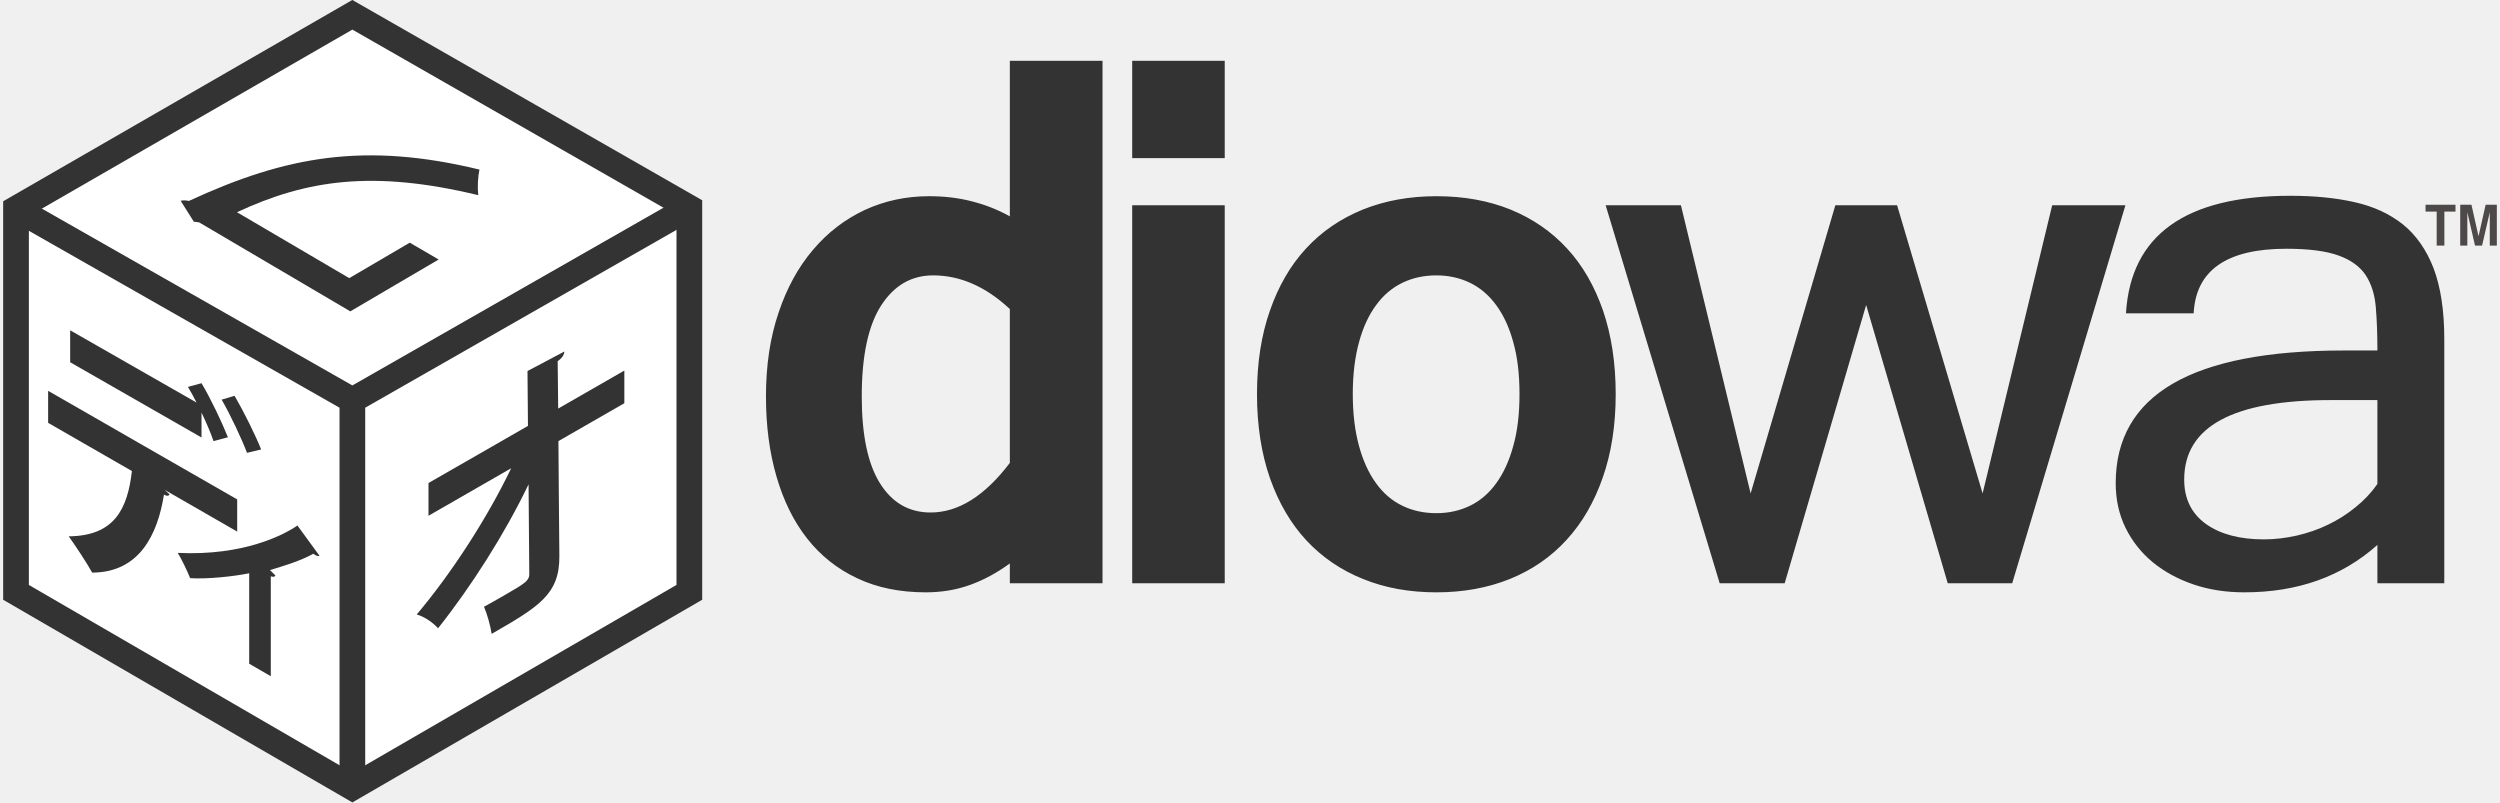
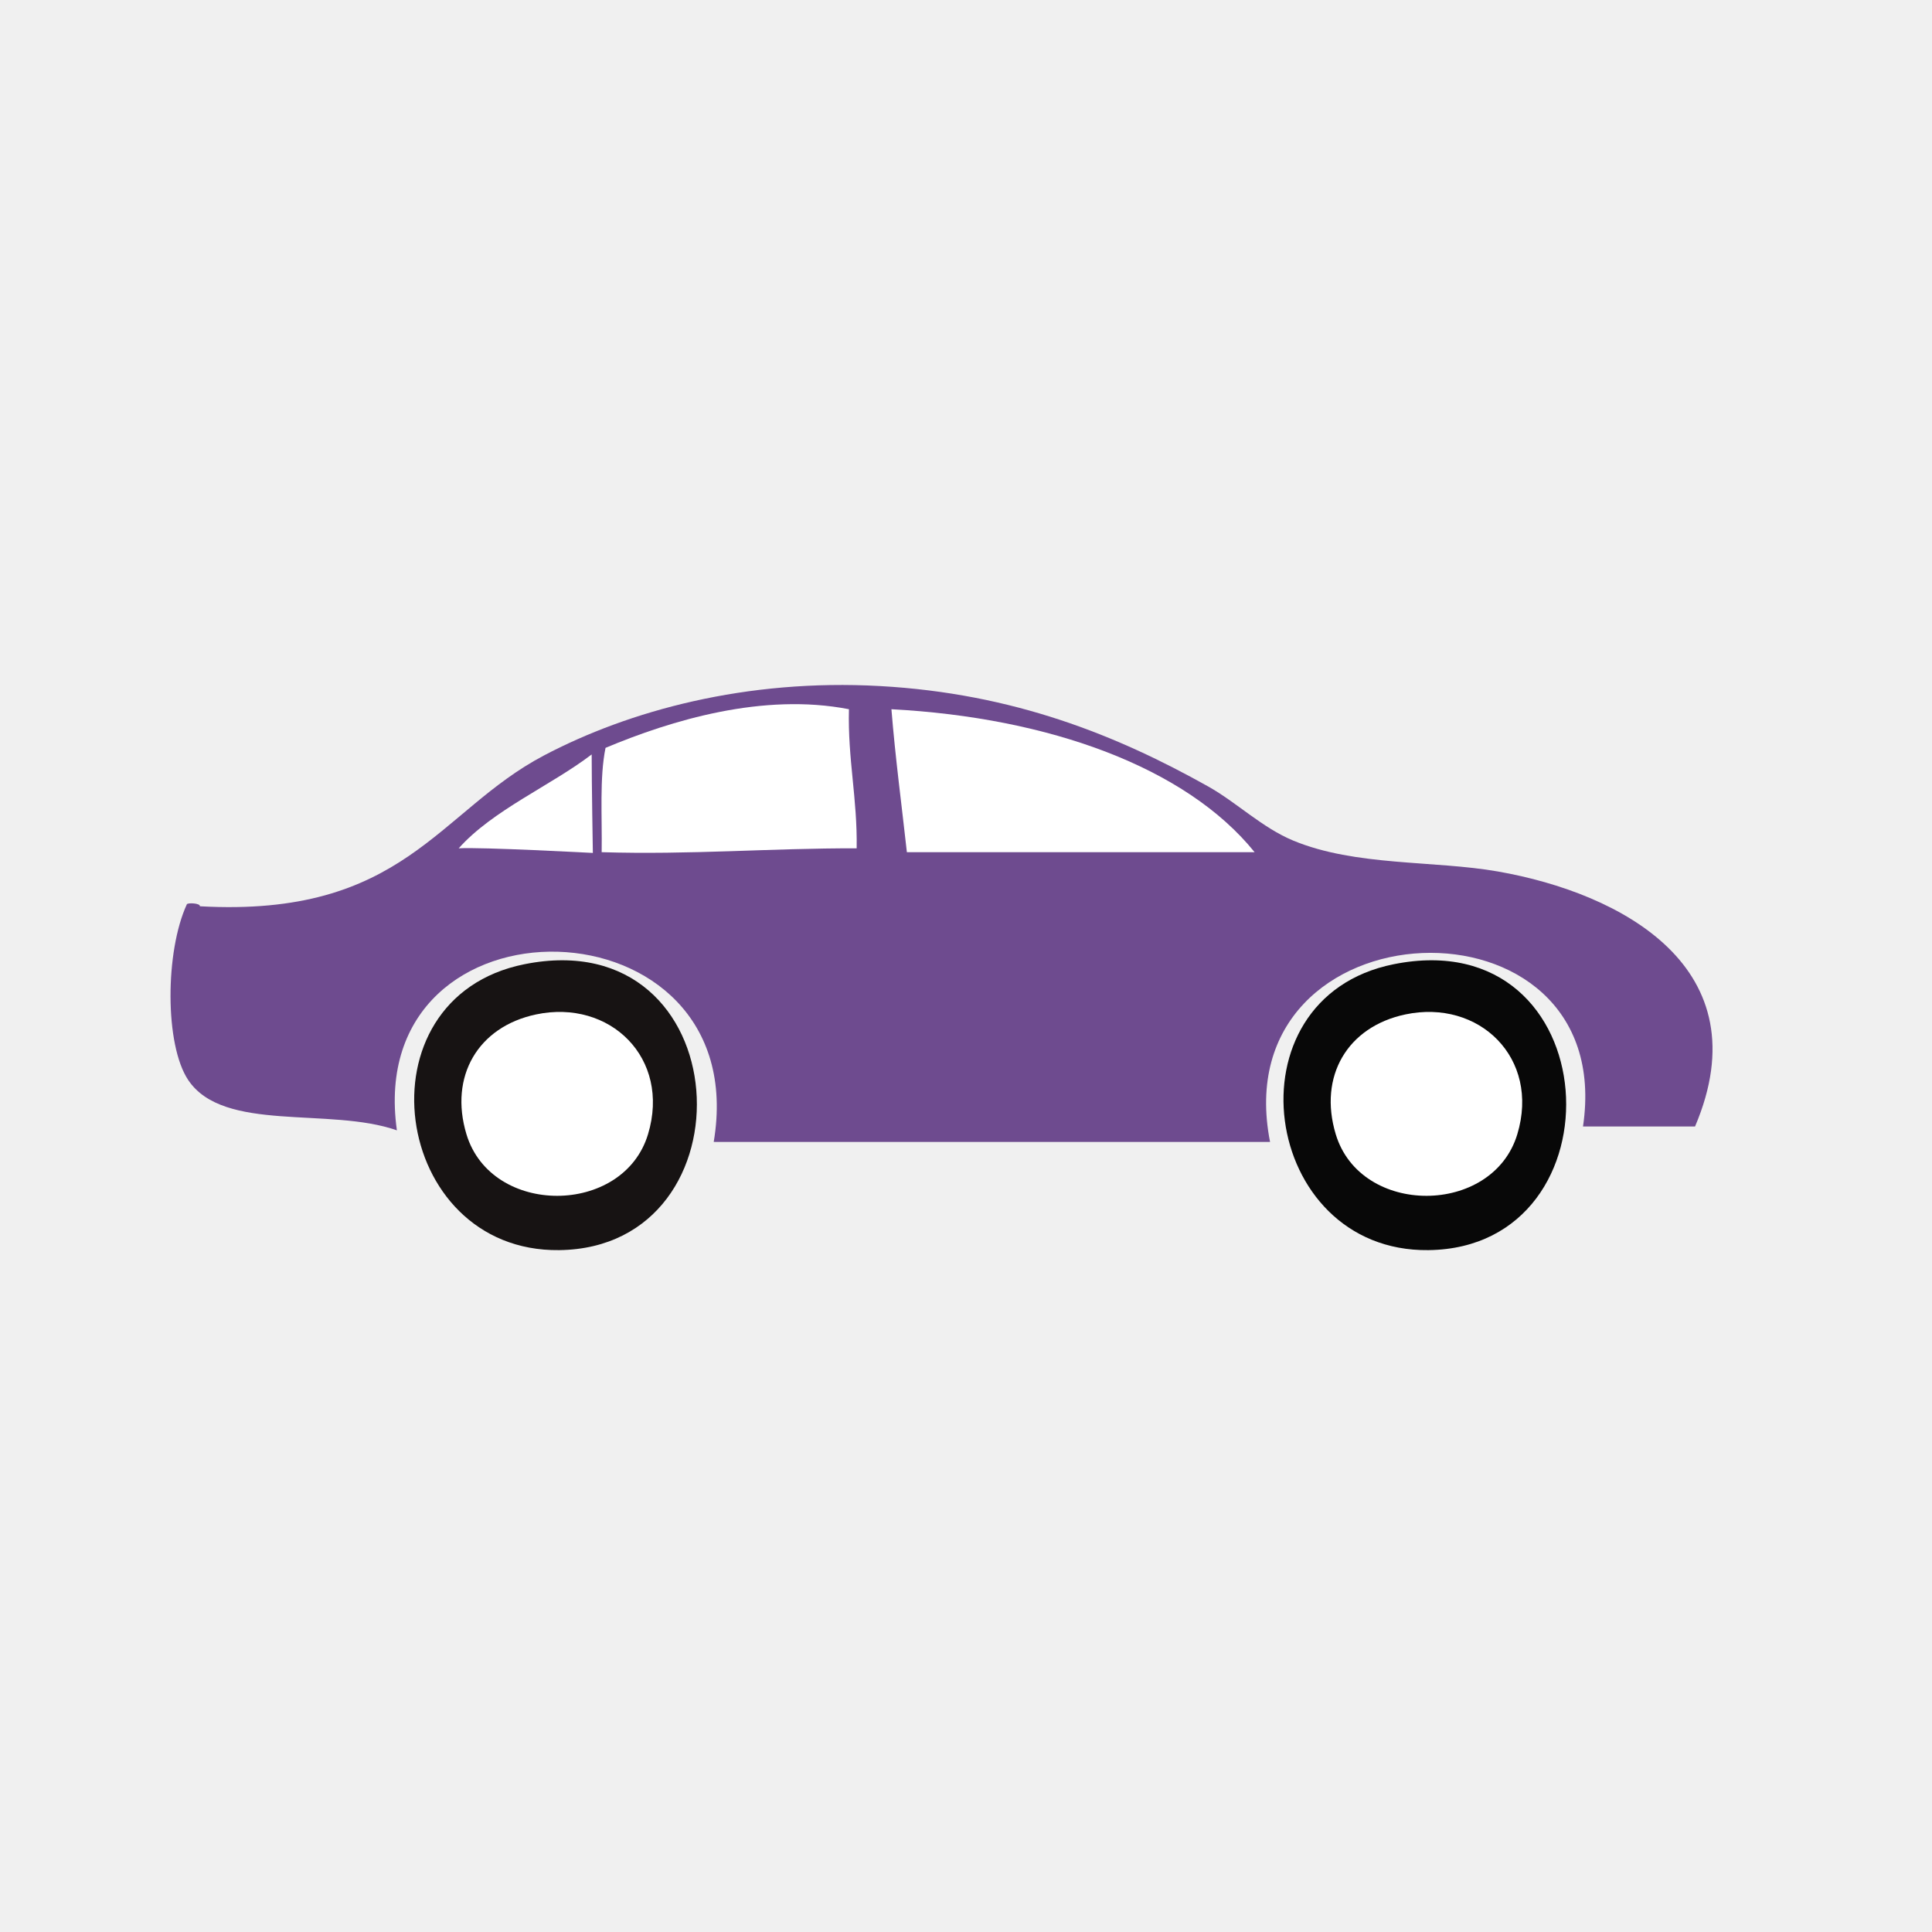
- <svg xmlns="http://www.w3.org/2000/svg" fill-rule="evenodd" height="147" image-rendering="optimizeQuality" shape-rendering="geometricPrecision" text-rendering="geometricPrecision" viewBox="0 0 582.804 187.532" width="458" xml:space="preserve">
-   <defs />
-   <path d="m3.004,138.443 78.611,45.623 78.754-45.629v-89.892l-78.76-45.09-78.605,45.321z" fill="#fff" stroke="#333333" stroke-width="6.008" />
-   <path d="m3.004,48.776 78.611,44.762 78.755-44.988m-78.755,135.516v-90.528" fill="none" stroke="#333333" stroke-width="6.008" />
-   <path d="m68.773,122.816c-1.501,1.041-4.638,2.842-9.331,4.275s-10.937,2.502-18.641,2.124c.951,1.529 2.28,4.37 2.901,5.912 4.089.257 10.378-.433 13.798-1.151v10.581 10.566c1.682.961 3.365,1.948 5.047,2.923v-11.676-11.676c.574.216.951.108 1.093-.189-.331-.351-.763-.759-1.281-1.272 3.326-1 7.177-2.164 10.126-3.815 .668.5 1.148.662 1.431.446-1.714-2.354-3.429-4.708-5.143-7.048z" fill="#333333" fill-rule="nonzero" />
-   <path d="m30.085,110.084c-.496,4.412-1.523,8.216-3.751,10.919-2.222,2.693-5.676,4.302-11.013,4.343 1.508,2.097 4.425,6.521 5.48,8.482 5.511-.013 9.349-2.246 11.973-5.627 2.633-3.395 4.072-7.969 4.804-12.597 .739.419 1.179.284 1.298-.081l-1.118-1.027c5.645,3.246 11.282,6.48 16.935,9.741v-7.522c-3.686-2.11-7.372-4.227-11.054-6.345l-11.037-6.333-11.054-6.358-11.039-6.331v7.482c6.527,3.734 13.059,7.509 19.577,11.255z" fill="#333333" fill-rule="nonzero" />
-   <path d="m52.524,102.196c-1.344-3.408-3.97-8.956-6.165-12.636-1.053.297-2.123.568-3.183.867 .62,1 1.344,2.3 2.011,3.652l-14.764-8.442-14.764-8.442v7.468c5.118,2.935 10.238,5.869 15.354,8.793l15.345,8.793v-5.83c1.125,2.381 2.195,4.843 2.8,6.669l3.365-.894z" fill="#333333" fill-rule="nonzero" />
-   <path d="m60.298,105.038c-1.344-3.342-4.033-8.795-6.219-12.541-.999.311-2.013.608-3.019.906 2.068,3.558 4.757,9.322 5.929,12.433 1.099-.257 2.201-.527 3.309-.798z" fill="#333333" fill-rule="nonzero" />
-   <path d="m145.176,86.608c-5.158,2.968-10.309,5.936-15.46,8.877-.039-3.686-.078-7.399-.119-11.085 1.127-.774 1.513-1.519 1.568-2.25l-8.623,4.566c.032,4.269.071,8.551.11,12.82-3.875,2.223-7.751,4.46-11.625,6.681l-11.623,6.668v7.658c6.441-3.686 12.883-7.399 19.326-11.113-2.804,5.84-6.261,11.927-10.049,17.794s-7.907,11.506-12.026,16.385c1.851.527 3.811,1.911 4.985,3.225 3.905-4.906 7.809-10.452 11.426-16.182 3.611-5.72 6.955-11.682 9.726-17.454 .056,6.884.111,13.755.165,20.627 .111,1.87-.718,2.355-6.047,5.433-1.45.838-3.079,1.762-4.536,2.549 .724,1.625 1.513,4.445 1.788,6.342 10.94-6.315 15.94-9.202 15.829-18.241-.039-4.472-.086-8.931-.117-13.403s-.071-8.944-.102-13.417c5.134-2.941 10.27-5.894 15.404-8.849v-7.631z" fill="#333333" fill-rule="nonzero" />
-   <path d="m44.551,51.804c.418.054.835.108 1.253.171l17.68,10.406 17.648,10.389 10.324-6.064c3.438-2.026 6.893-4.036 10.324-6.055l-6.753-3.937c-4.714,2.758-9.427,5.523-14.141,8.289-4.374-2.567-8.747-5.139-13.121-7.703s-8.748-5.136-13.121-7.703c8.113-3.775 16.057-6.264 25.02-7.055 8.993-.793 19.055.099 31.373,3.073-.216-1.794-.093-4.227.278-5.983-13.399-3.243-24.681-4.033-35.452-2.713-10.755,1.317-21.049,4.766-32.469,10.046-.602-.162-1.376-.171-1.917-.045l3.075,4.883z" fill="#333333" fill-rule="nonzero" />
-   <path d="m235.271,72.222c-5.621-5.242-11.589-7.862-17.935-7.862-5.053,0-9.094,2.336-12.125,7.009-3.033,4.706-4.548,11.779-4.548,21.283 0,8.999 1.421,15.789 4.263,20.304 2.842,4.547 6.79,6.821 11.841,6.821 6.474,0 12.663-3.884 18.504-11.589v-35.966zm0,59.459c-2.968,2.178-6.062,3.851-9.283,5.02-3.252,1.169-6.695,1.736-10.325,1.736-6.031,0-11.399-1.073-16.041-3.284-4.673-2.178-8.557-5.272-11.715-9.283s-5.526-8.841-7.168-14.494c-1.642-5.621-2.463-11.873-2.463-18.725 0-7.263.979-13.798 2.937-19.545 1.926-5.779 4.61-10.674 8.053-14.714 3.41-4.042 7.452-7.136 12.093-9.316 4.673-2.147 9.663-3.22 15.03-3.22 3.537,0 6.853.379 10.01,1.2 3.126.789 6.094,1.957 8.873,3.504v-36.345h21.662v122.107h-21.662v-4.641zm50.227,4.641h-21.629v-88.352h21.629v88.352zm0-99.371h-21.629v-22.736h21.629v22.736zm49.471,8.904c6.409,0 12.188,1.042 17.336,3.126 5.146,2.116 9.535,5.116 13.167,9.062 3.662,3.947 6.441,8.81 8.431,14.525 1.957,5.747 2.968,12.253 2.968,19.547 0,7.263-1.011,13.767-3.031,19.514-1.99,5.715-4.801,10.578-8.463,14.557-3.632,3.979-8.021,7.01-13.23,9.125-5.179,2.085-10.895,3.126-17.178,3.126-6.252,0-11.936-1.009-17.083-3.094-5.146-2.052-9.567-5.051-13.23-8.967s-6.504-8.747-8.557-14.525c-2.02-5.779-3.063-12.346-3.063-19.735 0-7.294 1.011-13.8 3.031-19.547 1.99-5.715 4.799-10.578 8.463-14.525 3.631-3.946 8.051-6.946 13.23-9.062 5.179-2.083 10.895-3.126 17.209-3.126zm0,74.079c2.81,0 5.432-.569 7.862-1.736 2.4-1.169 4.452-2.937 6.125-5.274 1.706-2.337 3.033-5.242 3.979-8.715 .979-3.441 1.452-7.483 1.452-12.093 0-4.643-.473-8.684-1.452-12.126-.946-3.473-2.273-6.346-3.979-8.652-1.673-2.304-3.725-4.072-6.125-5.241-2.43-1.169-5.051-1.736-7.862-1.736-2.905,0-5.558.568-7.958,1.736-2.43,1.169-4.484,2.937-6.157,5.241-1.705,2.306-3.031,5.179-3.979,8.652-.946,3.443-1.452,7.483-1.452,12.126 0,4.61.506,8.652 1.452,12.093 .948,3.473 2.274,6.378 3.979,8.715 1.673,2.337 3.727,4.105 6.157,5.274 2.4,1.167 5.053,1.736 7.958,1.736zm161.03-71.964-26.461,88.352h-15.063l-19.072-65.048-19.041,65.048h-15.188l-26.652-88.352h17.59l16.293,67.354 19.798-67.354h14.431l19.988,67.354 16.262-67.354h17.115zm58.892,65.143v-19.608h-10.925c-22.83,0-34.23,6.189-34.23,18.566 0,4.515 1.706,7.958 5.085,10.389 3.378,2.4 7.894,3.6 13.514,3.6 2.59,0 5.148-.315 7.706-.885 2.557-.599 5.02-1.421 7.326-2.557 2.304-1.105 4.452-2.463 6.409-4.074 1.989-1.579 3.694-3.411 5.115-5.432zm0,14.241c-8.272,7.389-18.629,11.082-31.102,11.082-4.263,0-8.21-.599-11.841-1.831s-6.821-2.968-9.537-5.178c-2.714-2.243-4.831-4.927-6.378-8.053-1.547-3.157-2.304-6.63-2.304-10.452 0-20.682 17.809-31.008 53.363-31.008h7.799c0-3.821-.126-7.199-.379-10.168s-1.042-5.432-2.367-7.452c-1.326-1.99-3.443-3.537-6.348-4.58-2.873-1.041-6.947-1.579-12.188-1.579-13.957,0-21.157,5.053-21.662,15.095h-15.82c1.105-18.315 13.926-27.472 38.397-27.472 5.558,0 10.548.473 15,1.484 4.421.979 8.209,2.716 11.336,5.209 3.094,2.495 5.493,5.938 7.167,10.262 1.643,4.358 2.495,9.852 2.495,16.515v57.09h-15.631v-8.967z" fill="#333333" fill-rule="nonzero" />
-   <path d="m582.804,57.408h-1.649v-7.808l-1.801,7.808h-1.649l-1.796-7.808v7.808h-1.664v-9.559h2.629l1.649,7.372 1.664-7.372h2.618v9.559zm-9.662-7.957h-2.602v7.957h-1.796v-7.957h-2.603v-1.603h7.001v1.603z" fill="#4d4948" fill-rule="nonzero" />
+ <svg xmlns="http://www.w3.org/2000/svg" viewBox="0 0 500 500" width="500px" height="500px">
+   <path id="path-0" style="left: 361.09px; top: 328.63px; position: relative; fill: rgb(110, 75, 143);" fill="#6e4b8f" transform="translate(0) scale(1)" d="M 438.676 291.534 c -9.666 0 -19.331 0 -28.997 0 c 9.288 -62.471 -93.294 -58.573 -80.988 4 c -47.995 0 -95.989 0 -143.982 0 c 10.745 -63.914 -90.928 -66.351 -81.99 -3 c -17.365 -6.11 -44.81 0.678 -53.993 -12.998 c -6.132 -9.134 -6 -33.308 -0.368 -45.506 c 0.206 -0.445 3.53 -0.301 3.368 0.512 c 52.78 2.946 61.581 -24.542 88.989 -38.995 c 22.083 -11.645 52.362 -19.916 86.989 -17.998 c 34.666 1.919 61.417 12.778 84.99 25.997 c 7.35 4.122 13.941 10.659 21.997 13.999 c 16.126 6.687 36.449 5.093 52.992 7.999 C 419.603 231.149 456.143 250.482 438.676 291.534 Z" />
+   <path id="path-1" style="left: 436.21px; top: 349.25px; position: relative;" fill="#ffffff" transform="translate(0) scale(1)" d="M 118.715 219.543 c 5.608 -0.36 34.715 1.195 34.715 1.195 s -0.306 -18.238 -0.306 -25.488 C 142.544 203.333 127.498 209.662 118.715 219.543 Z" />
+   <path id="path-2" style="position: relative;" fill="#ffffff" d="M 219.703 183.548 c -0.322 12.987 2.208 23.122 2 35.996 c -22.386 -0.056 -42.95 1.711 -65.992 1 c 0.146 -9.187 -0.583 -19.247 1 -26.997 C 173.663 186.422 197.475 179.209 219.703 183.548 Z" />
+   <path id="path-3" style="position: relative;" fill="#ffffff" d="M 230.701 183.548 c 40.828 2.167 76.283 15.038 93.988 36.996 c -29.996 0 -59.992 0 -89.989 0 C 233.34 208.239 231.72 196.194 230.701 183.548 Z" />
+   <path id="path-4" style="position: relative; fill: rgb(23, 19, 19);" fill="#171313" d="M 135.713 249.54 c 55.758 -11.188 59.875 73.372 8.999 73.991 C 101.292 324.059 92.024 258.307 135.713 249.54 Z" />
+   <path id="path-5" style="position: relative; fill: rgb(8, 8, 8);" fill="#080808" d="M 360.686 249.54 c 55.759 -11.188 59.875 73.372 8.998 73.991 C 326.264 324.059 316.996 258.307 360.686 249.54 Z" />
+   <path id="path-6" style="position: relative;" fill="#ffffff" d="M 138.713 262.538 c 19.117 -4.052 34.935 11.29 28.996 30.996 c -6.382 21.18 -40.563 21.34 -46.994 0 C 116.197 278.541 123.72 265.716 138.713 262.538 Z" />
+   <path id="path-7" style="position: relative; fill: rgb(255, 255, 255);" fill="#ffffff" d="M 363.685 262.538 c 19.117 -4.052 34.936 11.29 28.996 30.996 c -6.382 21.18 -40.563 21.34 -46.993 0 C 341.169 278.541 348.691 265.716 363.685 262.538 Z" />
</svg>
